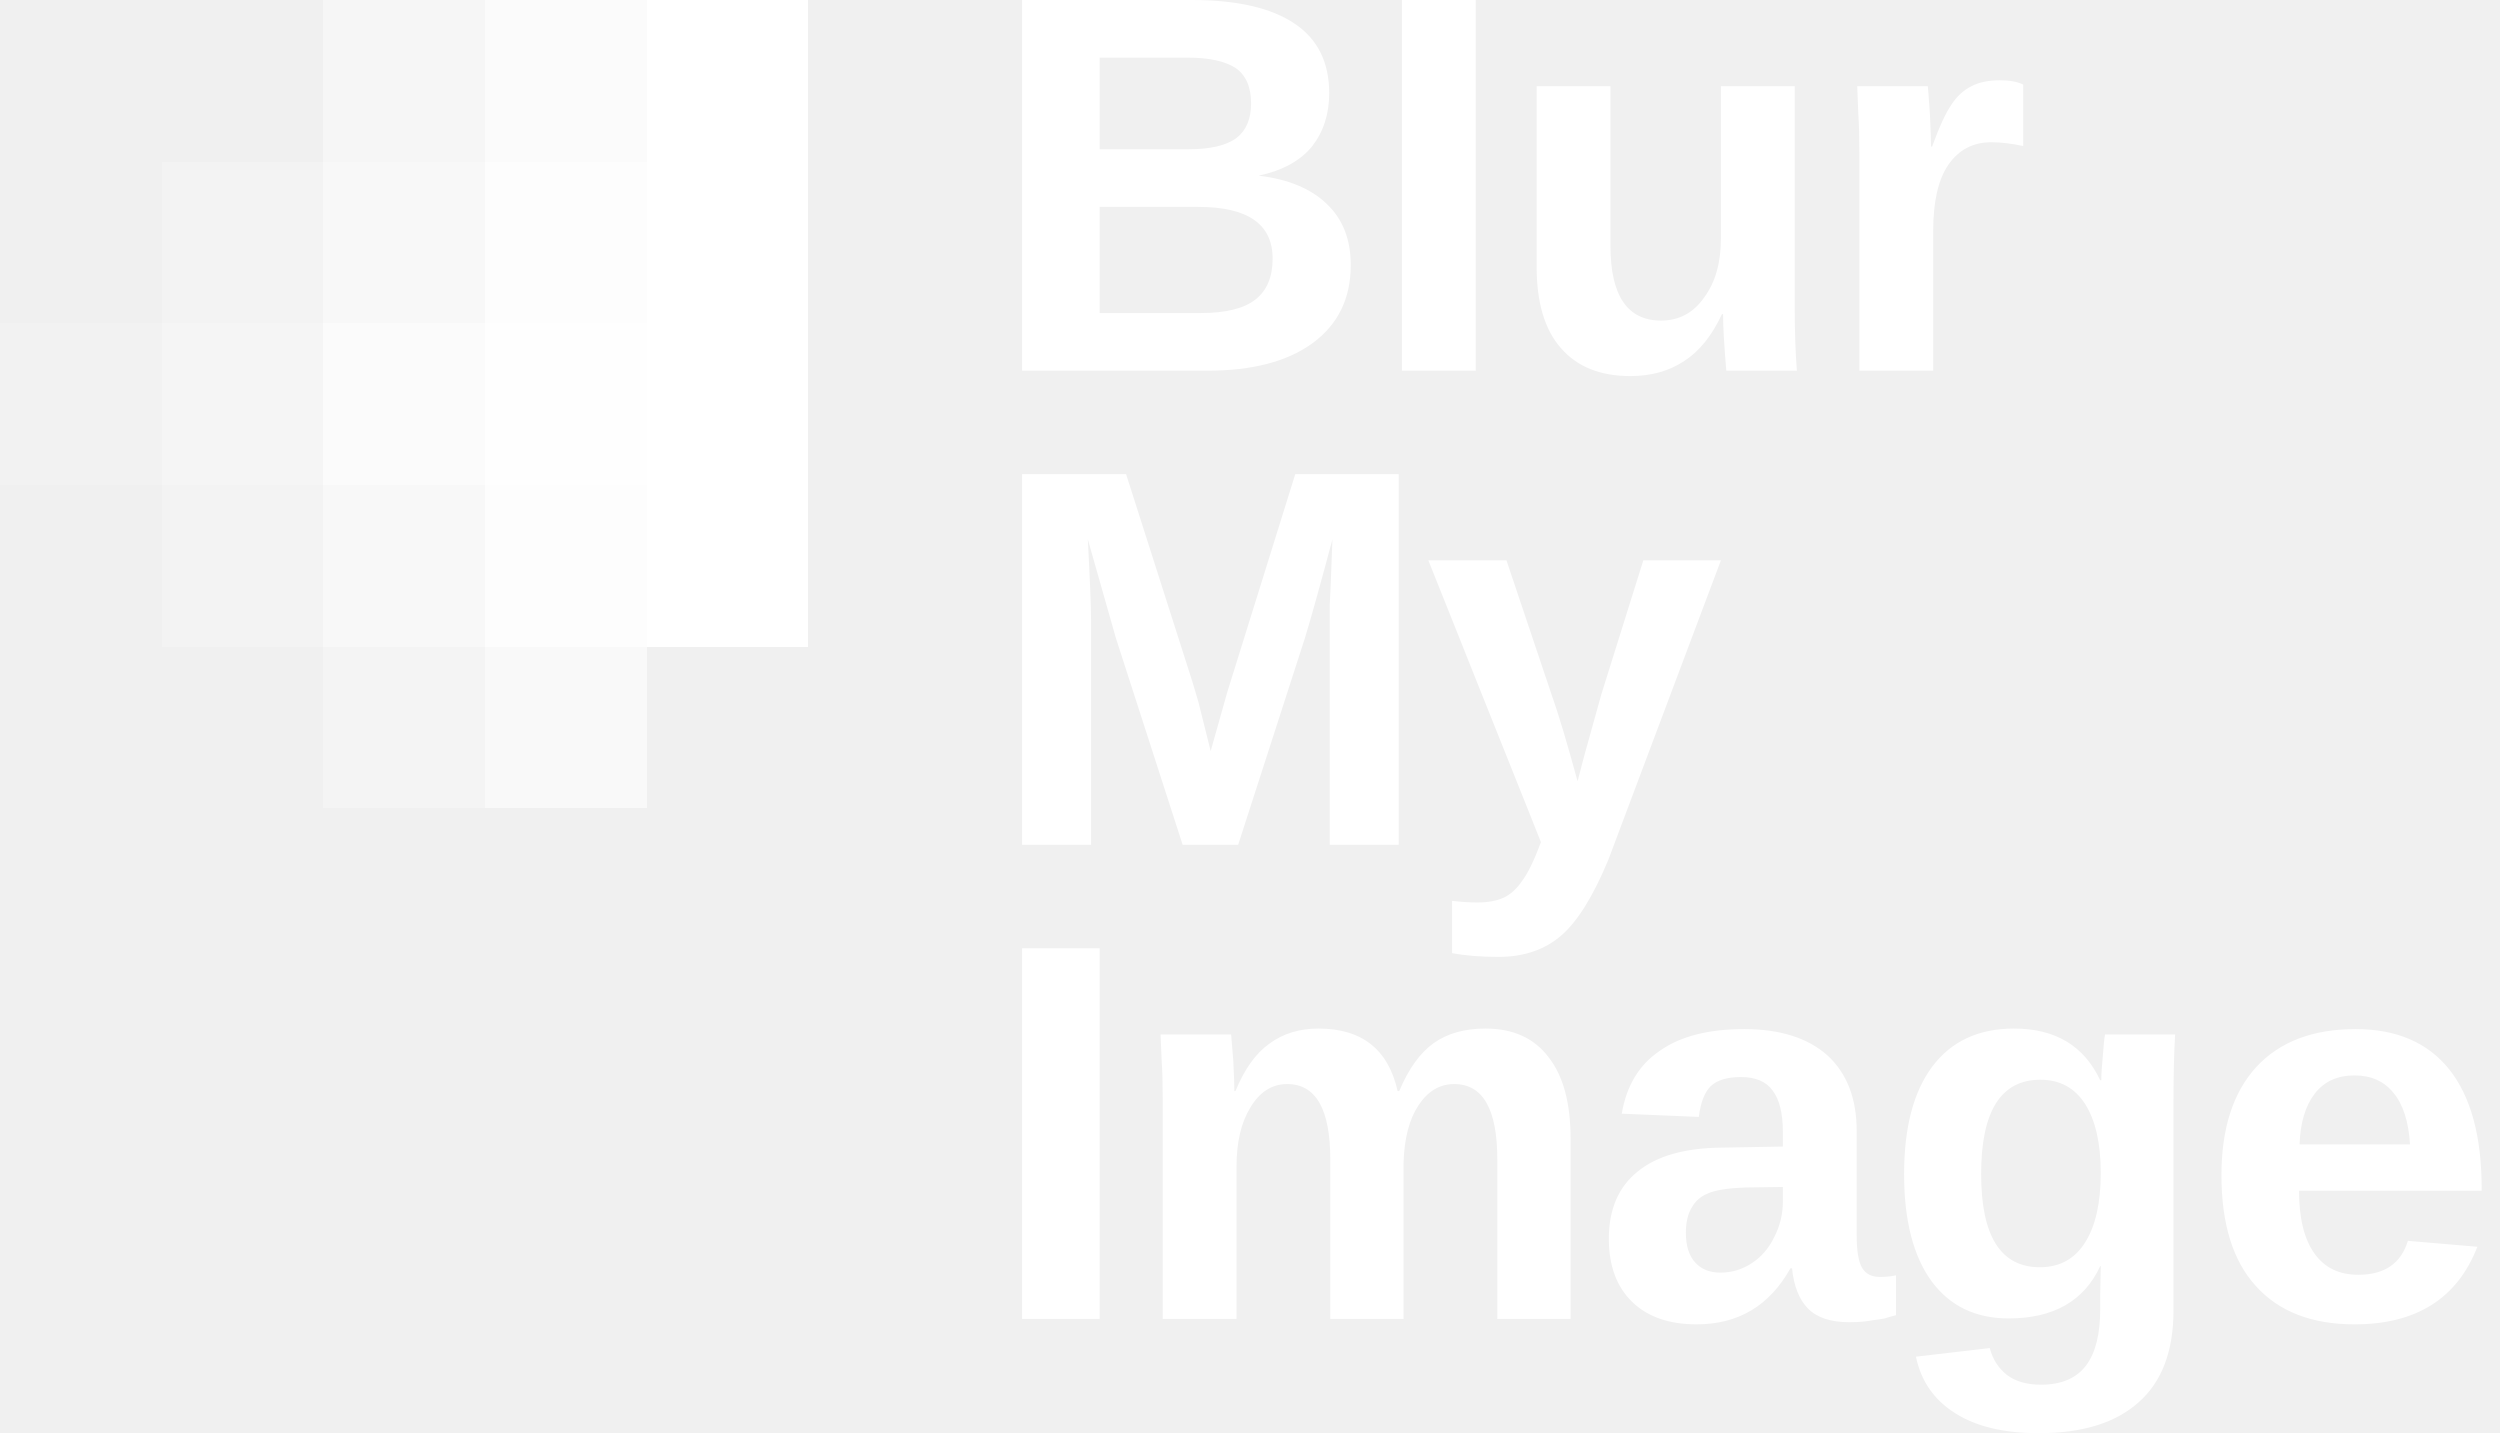
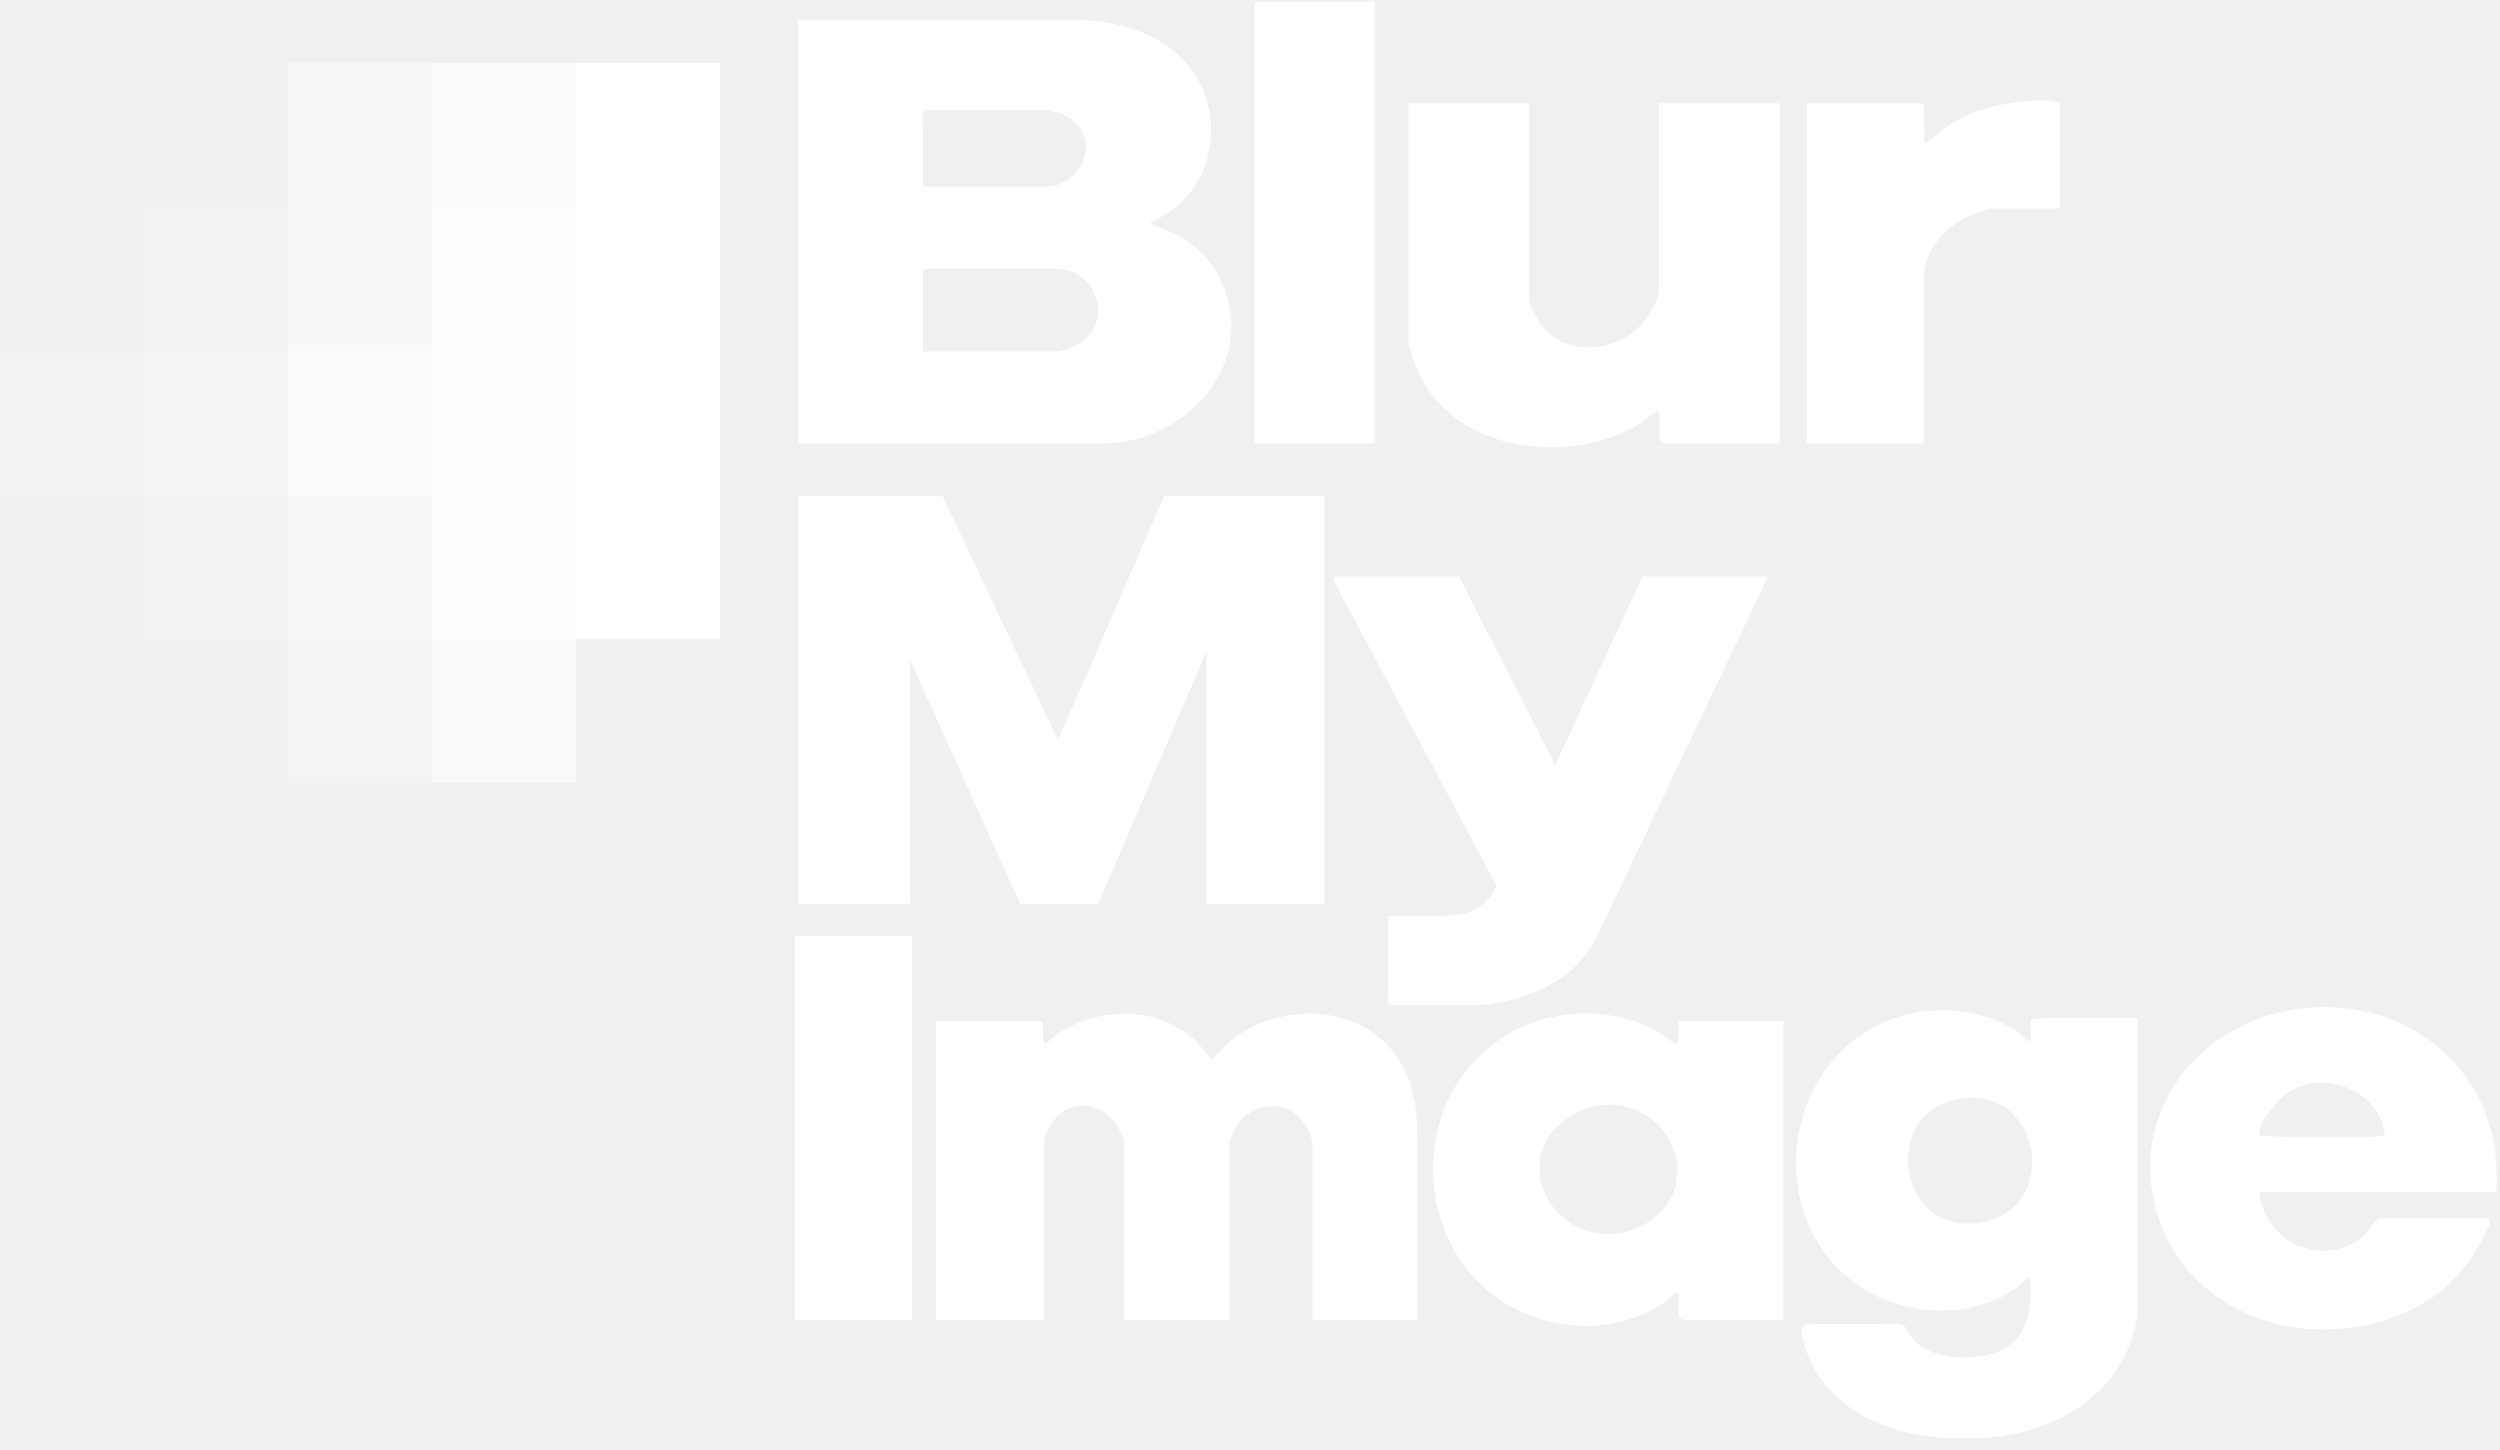
- <svg xmlns="http://www.w3.org/2000/svg" viewBox="0 0 464 265.8" role="img" aria-label="Blur My Image">
+ <svg xmlns="http://www.w3.org/2000/svg" viewBox="-314 0 990 574" role="img" aria-label="Blur My Image">
  <g shape-rendering="crispEdges">
-     <rect x="60" y="0" width="30" height="30" fill="#ffffff" fill-opacity="0.4" />
-     <rect x="90" y="0" width="30" height="30" fill="#ffffff" fill-opacity="0.72" />
-     <rect x="30" y="30" width="30" height="30" fill="#ffffff" fill-opacity="0.18" />
-     <rect x="60" y="30" width="30" height="30" fill="#ffffff" fill-opacity="0.55" />
-     <rect x="90" y="30" width="30" height="30" fill="#ffffff" fill-opacity="0.85" />
-     <rect x="0" y="60" width="30" height="30" fill="#ffffff" fill-opacity="0.14" />
-     <rect x="30" y="60" width="30" height="30" fill="#ffffff" fill-opacity="0.32" />
-     <rect x="60" y="60" width="30" height="30" fill="#ffffff" fill-opacity="0.72" />
-     <rect x="90" y="60" width="30" height="30" fill="#ffffff" fill-opacity="0.92" />
-     <rect x="30" y="90" width="30" height="30" fill="#ffffff" fill-opacity="0.18" />
-     <rect x="60" y="90" width="30" height="30" fill="#ffffff" fill-opacity="0.55" />
-     <rect x="90" y="90" width="30" height="30" fill="#ffffff" fill-opacity="0.85" />
-     <rect x="60" y="120" width="30" height="30" fill="#ffffff" fill-opacity="0.3" />
-     <rect x="90" y="120" width="30" height="30" fill="#ffffff" fill-opacity="0.62" />
-     <rect x="120" y="0" width="30" height="120" fill="#ffffff" />
+     <rect x="-200" y="25" width="57" height="57" fill="#ffffff" fill-opacity="0.4" />
+     <rect x="-143" y="25" width="57" height="57" fill="#ffffff" fill-opacity="0.72" />
+     <rect x="-257" y="82" width="57" height="57" fill="#ffffff" fill-opacity="0.18" />
+     <rect x="-200" y="82" width="57" height="57" fill="#ffffff" fill-opacity="0.55" />
+     <rect x="-143" y="82" width="57" height="57" fill="#ffffff" fill-opacity="0.85" />
+     <rect x="-314" y="139" width="57" height="57" fill="#ffffff" fill-opacity="0.14" />
+     <rect x="-257" y="139" width="57" height="57" fill="#ffffff" fill-opacity="0.32" />
+     <rect x="-200" y="139" width="57" height="57" fill="#ffffff" fill-opacity="0.72" />
+     <rect x="-143" y="139" width="57" height="57" fill="#ffffff" fill-opacity="0.92" />
+     <rect x="-257" y="196" width="57" height="57" fill="#ffffff" fill-opacity="0.18" />
+     <rect x="-200" y="196" width="57" height="57" fill="#ffffff" fill-opacity="0.55" />
+     <rect x="-143" y="196" width="57" height="57" fill="#ffffff" fill-opacity="0.85" />
+     <rect x="-200" y="253" width="57" height="57" fill="#ffffff" fill-opacity="0.3" />
+     <rect x="-143" y="253" width="57" height="57" fill="#ffffff" fill-opacity="0.62" />
+     <rect x="-86" y="25" width="57" height="228" fill="#ffffff" />
  </g>
-   <path fill="#ffffff" d="M250.7 49.2Q250.7 58.5 243.6 63.7Q236.6 68.8 224.1 68.8L189.7 68.8L189.7 0L221.2 0Q233.8 0 240.3 4.4Q246.7 8.7 246.7 17.3Q246.7 23.1 243.5 27.2Q240.2 31.2 233.6 32.6Q241.9 33.6 246.3 37.9Q250.7 42.1 250.7 49.2ZM232.2 19.2Q232.2 14.6 229.3 12.6Q226.3 10.7 220.5 10.7L204.1 10.7L204.1 27.7L220.6 27.7Q226.7 27.7 229.5 25.6Q232.2 23.5 232.2 19.2ZM236.2 48Q236.2 38.4 222.4 38.4L204.1 38.4L204.1 58.1L222.9 58.1Q229.8 58.1 233 55.6Q236.2 53.1 236.2 48ZM260.2 68.8L260.2 -3.7L273.9 -3.7L273.9 68.8ZM298.9 16L298.9 45.6Q298.9 59.5 308.3 59.5Q313.3 59.5 316.3 55.2Q319.4 51 319.4 44.3L319.4 16L333.1 16L333.1 57Q333.1 63.7 333.5 68.8L320.4 68.8Q319.8 61.8 319.8 58.3L319.6 58.3Q316.8 64.3 312.6 67Q308.4 69.8 302.6 69.8Q294.2 69.8 289.7 64.6Q285.2 59.5 285.2 49.5L285.2 16ZM345.1 68.8L345.1 28.4Q345.1 24 344.9 21.1Q344.8 18.2 344.7 16L357.8 16Q357.9 16.8 358.2 21.3Q358.4 25.8 358.4 27.2L358.6 27.2Q360.6 21.7 362.2 19.4Q363.7 17.1 365.9 16Q368 14.9 371.2 14.9Q373.9 14.9 375.5 15.7L375.5 27.1Q372.2 26.4 369.6 26.4Q364.5 26.4 361.6 30.6Q358.8 34.7 358.8 42.9L358.8 68.8ZM246.8 156.8L246.8 115.1Q246.8 113.7 246.8 112.3Q246.9 110.9 247.3 100.1Q243.8 113.2 242.2 118.4L229.8 156.8L219.5 156.8L207.1 118.4L201.9 100.1Q202.5 111.4 202.5 115.1L202.5 156.8L189.7 156.8L189.7 88L209 88L221.3 126.5L222.4 130.2L224.7 139.4L227.8 128.4L240.4 88L259.6 88L259.6 156.8ZM278.1 177.6Q273.2 177.6 269.5 176.9L269.5 167.2Q272.1 167.5 274.2 167.5Q277.1 167.5 279.1 166.6Q281 165.7 282.5 163.5Q284.1 161.4 286 156.3L265.1 104L279.6 104L287.9 128.7Q289.8 134 292.8 145L294 140.4L297.2 128.9L305 104L319.4 104L298.5 159.6Q294.3 169.7 289.8 173.6Q285.2 177.6 278.1 177.6ZM189.7 244.8L189.7 176L204.1 176L204.1 244.8ZM246.9 244.8L246.9 215.2Q246.9 201.2 238.9 201.2Q234.7 201.2 232.1 205.5Q229.5 209.7 229.5 216.5L229.5 244.8L215.8 244.8L215.8 203.8Q215.8 199.5 215.6 196.8Q215.5 194.1 215.4 192L228.5 192Q228.6 192.9 228.9 196.9Q229.1 201 229.1 202.5L229.3 202.5Q231.8 196.4 235.6 193.7Q239.4 190.9 244.7 190.9Q256.8 190.9 259.4 202.5L259.7 202.5Q262.3 196.3 266.1 193.6Q269.9 190.9 275.7 190.9Q283.4 190.9 287.4 196.2Q291.5 201.4 291.5 211.3L291.5 244.8L277.9 244.8L277.9 215.2Q277.9 201.2 269.9 201.2Q265.9 201.2 263.3 205.1Q260.7 209 260.5 215.8L260.5 244.8ZM314.9 245.8Q307.2 245.8 302.9 241.6Q298.6 237.4 298.6 229.9Q298.6 221.7 304 217.4Q309.3 213.1 319.5 213L330.9 212.8L330.9 210.1Q330.9 204.9 329 202.4Q327.2 199.9 323.1 199.9Q319.3 199.9 317.5 201.6Q315.8 203.3 315.3 207.3L301 206.7Q302.3 198.9 308.1 195Q313.8 191 323.7 191Q333.7 191 339.2 195.9Q344.6 200.9 344.6 209.9L344.6 229.2Q344.6 233.6 345.6 235.3Q346.6 237 348.9 237Q350.5 237 351.9 236.7L351.9 244.1Q350.7 244.4 349.8 244.7Q348.8 244.9 347.8 245Q346.8 245.2 345.7 245.3Q344.6 245.4 343.2 245.4Q338 245.4 335.5 242.8Q333.1 240.3 332.6 235.4L332.3 235.4Q326.5 245.8 314.9 245.8ZM330.9 220.3L323.8 220.4Q319 220.6 317 221.5Q315 222.3 314 224.1Q312.9 225.9 312.9 228.8Q312.9 232.5 314.7 234.4Q316.4 236.2 319.3 236.2Q322.5 236.2 325.2 234.4Q327.8 232.7 329.3 229.6Q330.9 226.5 330.9 223ZM378.4 266Q368.7 266 362.9 262.3Q357 258.6 355.6 251.8L369.3 250.2Q370.1 253.3 372.5 255.2Q374.9 257 378.8 257Q384.5 257 387.2 253.4Q389.8 249.9 389.8 243L389.8 240.2L389.9 235L389.8 235Q385.3 244.7 372.8 244.7Q363.6 244.7 358.5 237.8Q353.4 230.8 353.4 217.9Q353.4 205 358.6 198Q363.9 190.9 373.8 190.9Q385.3 190.9 389.8 200.5L390 200.5Q390 198.8 390.3 195.8Q390.5 192.9 390.7 192L403.7 192Q403.4 197.2 403.4 204.2L403.4 243.2Q403.4 254.5 397 260.2Q390.6 266 378.4 266ZM389.9 217.7Q389.9 209.5 387 204.9Q384.1 200.4 378.7 200.4Q367.7 200.4 367.7 217.9Q367.7 235.2 378.6 235.2Q384.1 235.2 387 230.6Q389.9 226 389.9 217.7ZM437 245.8Q425.1 245.8 418.7 238.7Q412.3 231.7 412.3 218.1Q412.3 205.1 418.8 198Q425.3 191 437.2 191Q448.6 191 454.6 198.5Q460.6 206.1 460.6 220.6L460.6 221L426.7 221Q426.7 228.7 429.6 232.7Q432.4 236.6 437.7 236.6Q445 236.6 446.9 230.3L459.8 231.4Q454.2 245.8 437 245.8ZM437 199.6Q432.2 199.6 429.6 203Q427 206.4 426.8 212.4L447.3 212.4Q446.9 206 444.2 202.8Q441.6 199.6 437 199.6Z" />
+   <path fill="#ffffff" d="M183.2 0.6H230.4V175.6H182.6V2C182.6 1.7 182.9 0.6 183.2 0.6ZM2.1 7.9H111.5C134.5 7.9 159 17.8 164.6 42.4C166.3 50.2 165.8 58.4 163.1 65.8C160.6 72.4 156.4 78.4 150.8 82.7C148.2 84.8 145.3 86.1 142.4 87.6C142.2 87.7 141.5 88 141.6 88.4C141.7 88.6 150.5 92.2 151.7 92.8C158.4 96.4 164.3 101.5 168 108.2C186.3 141.5 157.2 175.6 122.4 175.6H91.4H2.1V7.9ZM501.5 41V82.6H475.5C473.7 82.6 471.7 83.3 470.1 83.8C459 87.1 447.9 97.4 447.9 109.7V146.7V175.6H401.6V40.9H445.9C446.3 40.9 447.1 40.9 447.4 41.2C448.2 42.2 447.9 54.2 448.2 56.7C452.1 54.7 455.6 50.8 459.6 48.4C468.1 43.4 478 41 487.8 40.1C491.8 39.8 496.4 39.4 500.4 40.5C500.5 40.5 501.5 40.8 501.5 41ZM243.4 40.9H291.4V118.4C291.4 120.8 294.8 126.4 295.9 128C306.1 142.8 329.5 139.4 338.6 125.2C339.8 123.4 342.9 118 342.9 115.5V84.2V40.9H390.7V175.6H345.3C340.9 175.6 344.7 163.1 342.5 162.7C342 162.6 336.7 166.9 335.8 167.5C330.1 171.2 323.6 173.7 317 175.2C292.5 181 262.2 174.1 249.3 150.5C247.6 147.4 243.7 138.5 243.7 134.7V106.9V40.9ZM51.5 50.7V73.9H100.3C110.9 73.9 119.5 62.1 114.6 52.3C111.6 46.3 104.8 43.6 98.4 43.6H70.5H53.9C50 43.6 51.5 47.6 51.5 50.7ZM56 106.5C55.4 106.5 51.5 106.1 51.5 107.4V139.2H104.1C106.8 139.2 109.7 138 112 136.8C127.4 128.9 121.2 106.5 104.3 106.5H77.1H56ZM147 196.5H210.4V357.9H163.8V257.9L120.9 357.9H90L46.5 261.6V357.9H2.1V196.5H59.3L105 293.2L147 196.5ZM214.1 228.3H263.8L301.9 303L336.4 228.3H386.1L318.4 370.9C311.4 385.6 296.3 393.8 280.9 396.7C278.1 397.3 275.1 398 272.2 398H253.7C249.2 398 244.7 398 240.1 398C239.4 397.9 236.3 398.3 235.8 397.2C235.2 396 235.8 393.2 235.8 391.8V362.8H254.7C266.1 362.8 273.4 361.2 278.6 350.8L276.3 346.3L216.5 234.4C215.6 232.7 214.5 230.9 214.1 229.1C214 229 214.1 228.3 214.1 228.3ZM0.8 370.6H47.2V522.8H0.8V370.6ZM674.5 472.1H580.7C580.5 472.1 580.5 472.7 580.5 472.8C580.8 474.8 581.6 476.9 582.3 478.8C584.5 484.6 588.8 489.5 594.2 492.4C602.8 496.9 613.8 496.3 621.3 489.9C623.8 487.8 625.6 485 627.7 482.5L632.6 482.5H671C673.7 482.5 670.2 488.2 669.8 489C666.9 495.3 663.1 500.9 658.4 505.9C645.7 519.3 627.6 525.6 609.5 526.4C577.8 527.9 547.8 509.8 539.6 478.2C537.3 469.5 536.7 460.6 538.4 451.7C549 396.6 623.4 380.9 658.9 422C668 432.4 673.3 445.4 674.4 459.1C674.7 462.9 674.9 466.8 674.7 470.6C674.7 470.7 674.6 472.1 674.5 472.1ZM504.5 403.1H532.5V518.4C532.5 523.1 530.9 528.1 529.3 532.5C519.7 557.8 492 569.6 466.4 569.6H463.2C444.7 569.6 425.1 565.2 411.7 551.6C406.5 546.3 402.6 539.8 400.6 532.6C399.5 528.4 397.3 524.3 403.4 524.3H430.1C432.2 524.3 438 523.8 439.9 525C441.1 525.8 442.6 530.9 447.6 533.8C455.5 538.3 467 538.5 475.6 535.9C484.8 533 489.3 525.1 490 515.8C490.1 514.2 490.5 506.3 489.5 506.1C488.9 506 485.5 509.3 484.8 509.8C480.7 512.8 476 515 471.2 516.5C451.9 522.4 430.6 517.7 415.7 504.1C384.1 475.1 394.7 418.3 435.1 403.6C447.6 399 462.1 398.9 474.6 403.4C478.4 404.8 482.2 406.6 485.4 409C486.4 409.8 488.4 412.3 489.6 412.3C490.9 412.2 489.6 405.1 490.6 403.6C490.8 403.3 503.4 403.1 504.5 403.1ZM247.2 448.7V522.8H205.7V452.7C205.7 450.6 204.2 447.7 203.2 446C196.3 433.5 179.3 436.5 174.2 448.8C173.8 449.9 172.9 451.5 172.9 452.7V482.6V522.8H131.1V453.4C131.1 451.4 130.2 449.2 129.3 447.4C123.4 435.8 108.3 434.1 101.6 446.2C100.9 447.6 99.4 450.4 99.4 452.2V484.7V522.8H56.7V404.4H96.6C96.9 404.4 98.4 404.3 98.6 404.7C99.7 406 98.4 413.3 99.7 413.4C100.3 413.5 103.7 410.3 104.5 409.7C108.3 407 112.5 405 117 403.6C130.9 399.3 146.8 401.2 158 410.9C161.1 413.5 163.4 416.9 166 419.7C169.1 416.4 171.8 413 175.6 410.4C197.1 395.6 229.6 398.5 242 423.3C246 431.3 247.2 439.9 247.2 448.7ZM351 404.4H392.2V522.8H354.8C349.6 522.8 350.8 520.7 350.7 516.6C350.7 516.1 351.1 512 350.1 512C348.7 512 346.6 514.7 345.5 515.4C342.2 517.8 338.5 519.8 334.7 521.2C321.4 526.4 306.1 526.2 292.8 521.3C246.3 504.1 239.6 438.6 280.4 411.3C294.8 401.7 313.6 398.9 330.2 403.5C335.4 404.9 340.2 407.1 344.7 410C345.5 410.5 349.2 413.7 349.9 413.5C351 413.2 350.7 406.5 350.8 405.6C350.8 405.6 350.9 404.4 351 404.4ZM591 450.2H625.4C627.2 450.2 629.1 449.8 630.4 449.6C628.3 431.8 606.5 423.2 592.1 432.6C588.1 435.2 579.1 445.9 580.9 449.5C581.1 449.8 590 450.2 591 450.2ZM461.8 435.1C430 440.8 437.6 489.9 470.5 484.1C502.7 478.4 494.1 429.4 461.8 435.1ZM318 438C314 438.8 310.2 440.4 306.8 442.7C283.1 459.1 300.3 492.3 327.3 488.3C331.2 487.7 334.9 486.3 338.2 484.3C363.5 468.4 345.4 432.6 318 438Z" />
</svg>
